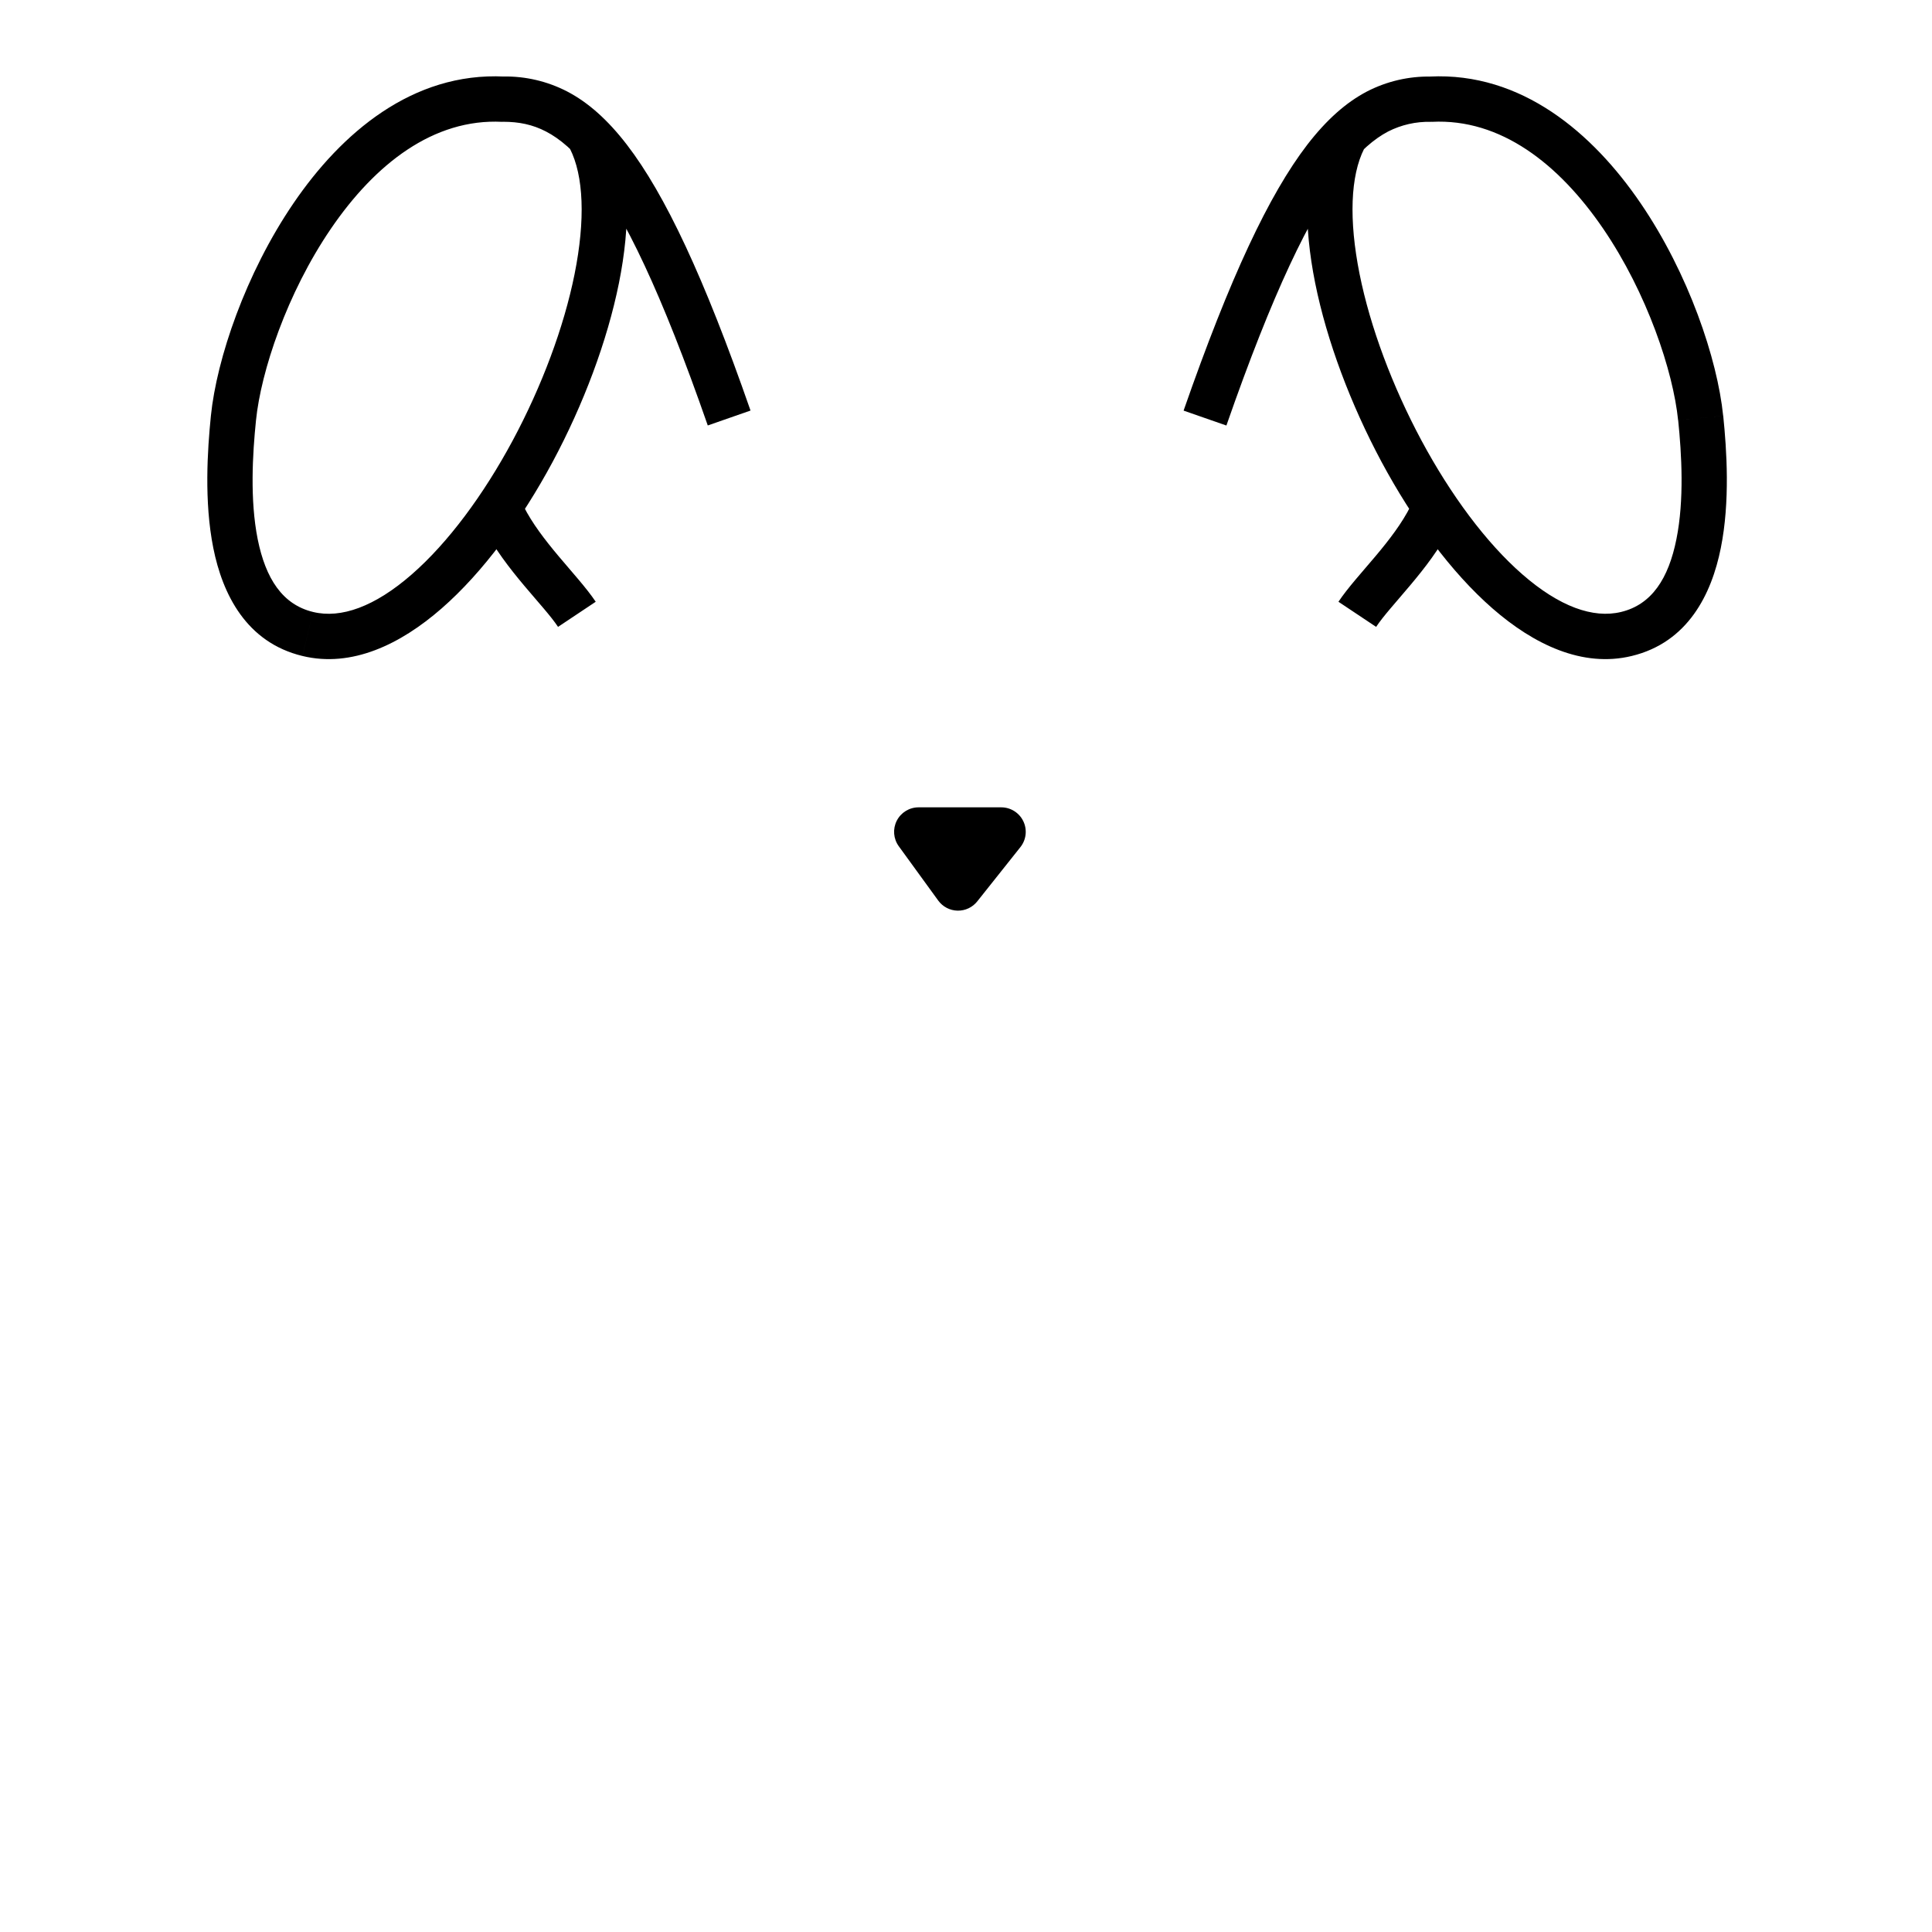
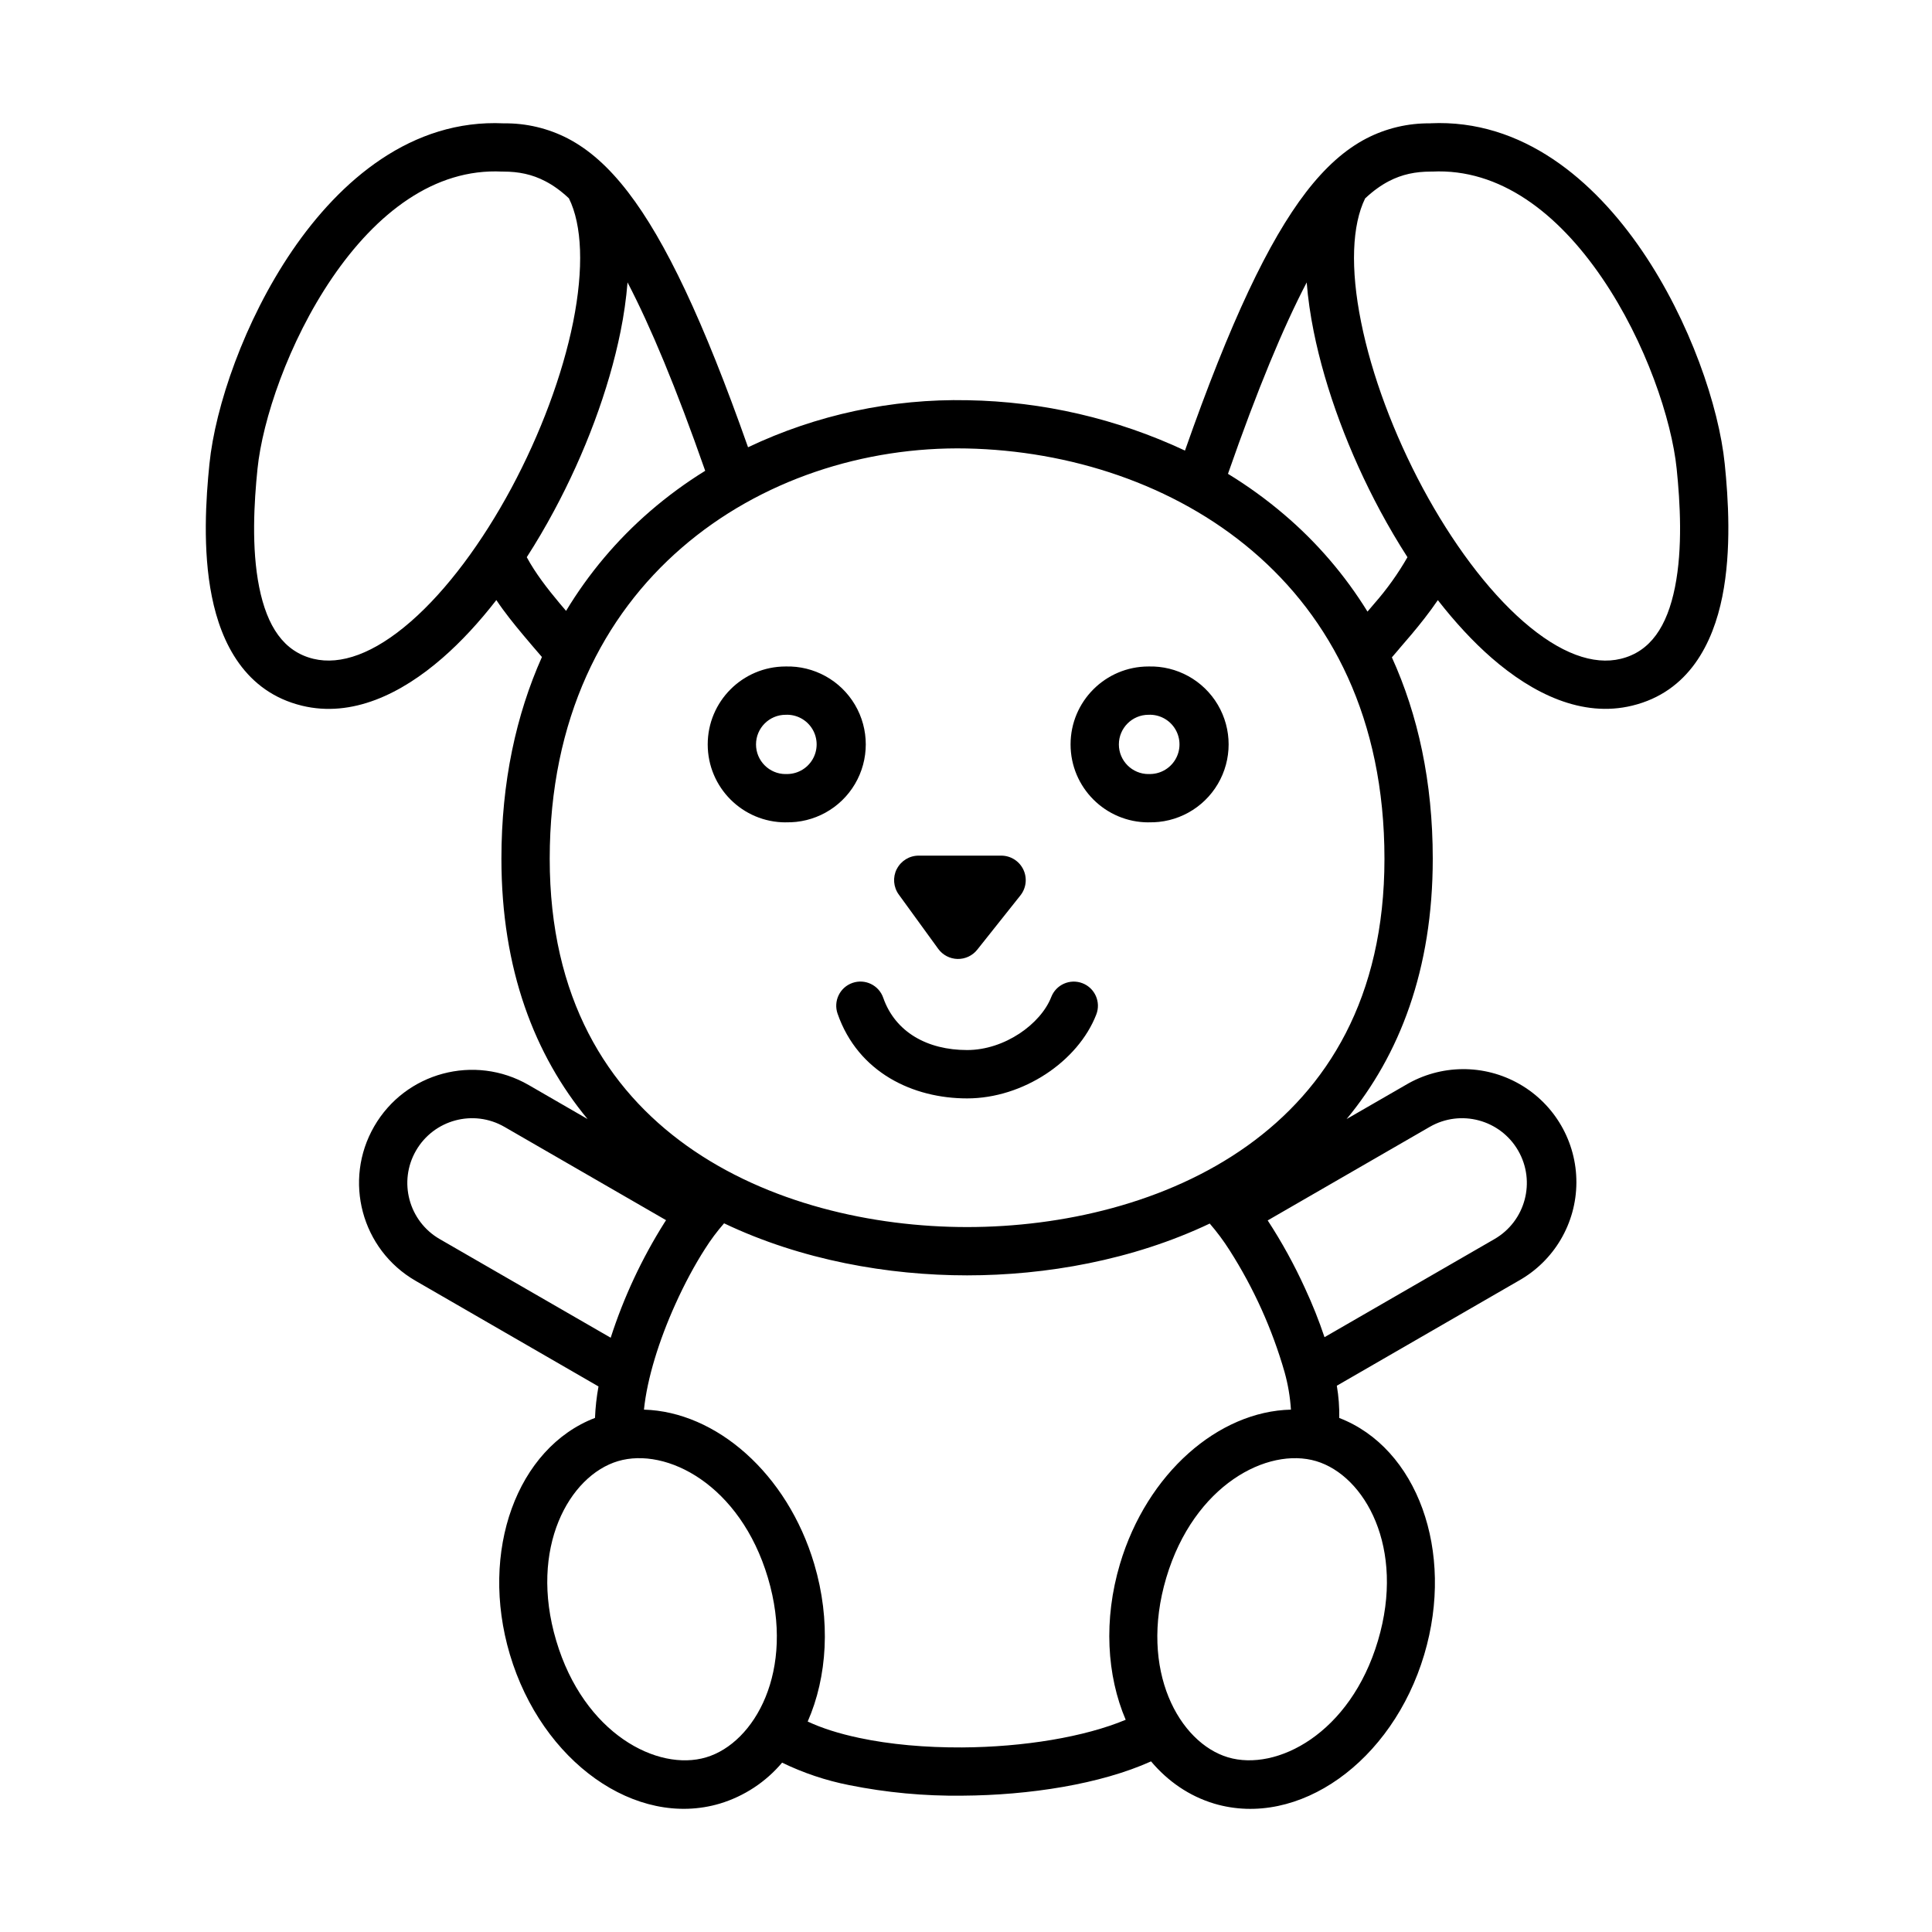
<svg xmlns="http://www.w3.org/2000/svg" width="32" height="32">
-   <path d="M23.331 13.424c0-4.876-3.758-7.123-7.313-7.196-3.556-.072-7.313 2.32-7.313 7.196 0 4.875 4.063 6.5 7.313 6.5s7.313-1.625 7.313-6.5z" fill="none" />
-   <path d="M8.336 1.643l-.019.374h.019v-.374zm-4.47 5.282l.374.038-.373-.038zM5.098 10.5l-.088.364.088-.364zm5.013-8.376a.375.375 0 1 0-.67.338l.67-.338zm2.32 4.676c-.77-2.212-1.417-3.582-2.047-4.402-.319-.415-.644-.703-.992-.884a2.224 2.224 0 0 0-1.056-.247v.75c.257 0 .485.045.709.162.227.118.473.323.744.676.552.718 1.167 1.989 1.934 4.192l.708-.247zM9.867 9.967c-.151-.226-.403-.502-.614-.754-.227-.27-.44-.547-.582-.83l-.67.335c.183.366.444.699.677.977.25.297.445.508.565.688l.624-.416zm-6.374-3.08c-.057.566-.114 1.421.04 2.19.153.765.546 1.563 1.476 1.788l.176-.729c-.505-.122-.785-.55-.917-1.206-.13-.652-.085-1.411-.028-1.967l-.747-.076zm1.516 3.978c.815.198 1.622-.191 2.304-.786.692-.604 1.33-1.479 1.84-2.428.51-.951.905-2 1.099-2.964.19-.948.2-1.885-.142-2.562l-.67.338c.228.448.257 1.178.077 2.076-.177.882-.544 1.86-1.025 2.757-.483.899-1.069 1.692-1.672 2.218-.612.534-1.172.735-1.635.622l-.176.73zm3.346-9.597c-1.524-.076-2.702.937-3.493 2.097-.796 1.167-1.273 2.58-1.369 3.522l.747.076c.082-.81.511-2.105 1.241-3.175.734-1.076 1.701-1.827 2.836-1.77l.038-.75zm15.345.375l.018.374H23.7v-.374zm4.47 5.281l-.374.038.373-.038zm-1.231 3.577l.088.364-.088-.364zm-5.013-8.377a.375.375 0 1 1 .669.339l-.67-.339zm-2.322 4.677c.771-2.213 1.418-3.582 2.047-4.402.32-.415.644-.703.993-.885a2.223 2.223 0 0 1 1.056-.246v.75a1.48 1.48 0 0 0-.71.161c-.226.119-.472.324-.744.677-.551.717-1.166 1.989-1.933 4.192l-.709-.247zm2.565 3.166c.15-.226.402-.503.614-.755.227-.27.44-.547.581-.83l.671.335c-.183.367-.444.7-.678.978-.249.296-.444.508-.564.688l-.624-.416zm6.373-3.08c.058.566.115 1.42-.04 2.19-.153.765-.545 1.563-1.475 1.788l-.177-.729c.506-.122.786-.551.917-1.207.131-.651.086-1.41.029-1.967l.746-.076zm-1.515 3.978c-.816.198-1.623-.191-2.305-.786-.692-.604-1.329-1.479-1.839-2.428-.51-.952-.906-2-1.1-2.965-.19-.948-.2-1.884.143-2.562l.669.339c-.227.448-.256 1.177-.076 2.076.177.882.544 1.86 1.025 2.757.483.899 1.069 1.692 1.671 2.217.613.535 1.172.735 1.635.623l.177.729zM23.68 1.268c1.523-.076 2.702.937 3.493 2.097.796 1.166 1.272 2.58 1.368 3.521l-.746.076c-.082-.81-.512-2.105-1.241-3.174-.735-1.076-1.701-1.828-2.837-1.77l-.037-.75z" />
-   <path d="M11.858 19.035c-.628.526-1.605 2.498-1.605 3.764m9.916-3.764c.627.526 1.729 2.675 1.604 3.764m-8.647 2.412c.496 1.667-.193 3.172-1.31 3.504-1.115.332-2.515-.551-3.01-2.218-.497-1.667.192-3.171 1.308-3.503 1.116-.332 2.516.55 3.012 2.217zm5.784 0c-.496 1.667.193 3.172 1.309 3.504 1.116.332 2.515-.551 3.011-2.218.497-1.667-.193-3.171-1.309-3.503-1.116-.332-2.515.55-3.011 2.217z" fill="none" />
-   <path d="M11.7 19.334L8.556 17.52a1.472 1.472 0 1 0-1.472 2.55l3.144 1.816m10.108-2.552l3.144-1.815a1.472 1.472 0 1 1 1.472 2.55l-3.144 1.816m-8.988 5.961c1.274.959 4.905.9 6.396 0" fill="none" />
-   <circle cx="13.013" cy="11.53" r=".916" fill="none" />
-   <circle cx="19.022" cy="11.53" r=".916" fill="none" />
-   <path d="M14.251 15.858c.27.773.991 1.134 1.767 1.134.775 0 1.53-.522 1.767-1.134" fill="none" />
-   <path fill-rule="evenodd" clip-rule="evenodd" d="M14.853 13.594a.406.406 0 0 1 .362-.222h1.368a.406.406 0 0 1 .318.659l-.714.898a.406.406 0 0 1-.647-.013l-.653-.899a.406.406 0 0 1-.034-.423z" />
+   <path fill-rule="evenodd" clip-rule="evenodd" d="M23.69 2.043a2.245 2.245 0 0 0-1.058.25c-.352.183-.68.474-1 .89-.62.807-1.255 2.143-2.005 4.28a8.836 8.836 0 0 0-3.6-.834 8.072 8.072 0 0 0-3.637.779c-.742-2.105-1.371-3.424-1.986-4.224-.32-.417-.648-.708-1-.891a2.245 2.245 0 0 0-1.058-.25C6.815 1.97 5.633 2.99 4.841 4.15c-.798 1.17-1.276 2.587-1.372 3.533-.058.567-.116 1.425.04 2.198.154.769.55 1.579 1.494 1.808.827.2 1.642-.195 2.327-.792.31-.27.61-.596.891-.958.14.209.295.4.438.571a28.159 28.159 0 0 0 .317.372c-.427.957-.671 2.072-.671 3.34 0 1.839.553 3.256 1.427 4.313l-.976-.564a1.872 1.872 0 1 0-1.873 3.243l3.03 1.75a3.723 3.723 0 0 0-.058.521c-1.29.495-1.919 2.206-1.41 3.918.53 1.779 2.087 2.884 3.479 2.47a2.168 2.168 0 0 0 1.03-.678 4.57 4.57 0 0 0 1.11.372 8.953 8.953 0 0 0 1.875.175c1.111-.007 2.287-.19 3.126-.568.278.33.631.575 1.047.7 1.392.413 2.949-.692 3.478-2.47.51-1.712-.12-3.423-1.408-3.918a2.82 2.82 0 0 0-.04-.534l3.01-1.738a1.872 1.872 0 1 0-1.872-3.242l-.976.563c.875-1.057 1.427-2.474 1.427-4.312 0-1.275-.246-2.386-.677-3.335l.12-.14v-.001l.203-.237c.143-.17.297-.363.438-.57.281.36.58.686.891.957.685.596 1.5.992 2.327.791.944-.228 1.34-1.039 1.494-1.807.155-.773.098-1.631.04-2.198-.096-.947-.574-2.363-1.372-3.533-.792-1.16-1.974-2.18-3.505-2.108zm-5.045 26.442c-.313-.733-.37-1.657-.095-2.58.449-1.507 1.634-2.53 2.832-2.557a3.026 3.026 0 0 0-.105-.62 7.698 7.698 0 0 0-.91-2.018 3.735 3.735 0 0 0-.33-.444c-1.283.609-2.72.858-4.019.858-1.3 0-2.741-.25-4.025-.862a3.395 3.395 0 0 0-.315.422c-.167.26-.339.577-.493.92-.269.595-.467 1.23-.519 1.744 1.194.034 2.373 1.055 2.82 2.556.278.937.216 1.872-.108 2.61.23.108.516.2.852.271.51.109 1.1.161 1.704.158 1.025-.006 2.028-.173 2.711-.458zm6.108-7.962l-2.815 1.625a7.766 7.766 0 0 0-.322-.808 8.494 8.494 0 0 0-.619-1.126l2.683-1.549a1.072 1.072 0 0 1 1.073 1.858zm-14.638 1.634a8.426 8.426 0 0 1 .891-1.907l.026-.04-2.676-1.545a1.072 1.072 0 1 0-1.073 1.858l2.832 1.634zM21.267 8.52a7.292 7.292 0 0 0-.928-.672c.49-1.405.917-2.429 1.304-3.17.021.266.061.54.116.813.195.968.59 2.019 1.102 2.972.141.262.292.519.451.766a4.71 4.71 0 0 1-.548.767c-.037.044-.075.09-.114.134a6.8 6.8 0 0 0-1.383-1.61zm1.345-5.235c.137-.128.267-.219.39-.283.22-.115.444-.16.698-.16h.02c1.122-.056 2.082.687 2.814 1.76.728 1.066 1.155 2.357 1.237 3.163.057.556.102 1.312-.028 1.96-.13.651-.407 1.068-.898 1.187-.451.11-1.003-.085-1.613-.617-.6-.523-1.184-1.314-1.666-2.21-.48-.895-.846-1.872-1.022-2.751-.18-.89-.15-1.608.068-2.05zM11.68 7.797c-.482-1.378-.904-2.386-1.286-3.12a6.89 6.89 0 0 1-.116.815c-.195.967-.59 2.018-1.102 2.97-.141.263-.292.52-.451.767.14.26.337.516.548.768l.103.121a6.88 6.88 0 0 1 1.391-1.65c.288-.249.594-.473.913-.67zM9.033 3.002c.124.064.254.155.39.283.219.441.248 1.16.07 2.05-.177.878-.543 1.855-1.023 2.75-.482.896-1.066 1.687-1.666 2.21-.61.532-1.162.726-1.613.617-.491-.119-.767-.535-.898-1.187-.13-.648-.085-1.404-.028-1.96.082-.806.51-2.096 1.237-3.163.732-1.073 1.692-1.816 2.814-1.76h.02c.254 0 .478.045.697.16zm.072 11.222c0-2.326.892-4.031 2.185-5.15 1.301-1.128 3.03-1.68 4.72-1.646 1.702.035 3.436.59 4.738 1.701 1.293 1.102 2.183 2.77 2.183 5.095 0 2.308-.953 3.812-2.27 4.753-1.335.954-3.075 1.347-4.643 1.347-1.568 0-3.308-.393-4.643-1.347-1.317-.941-2.27-2.445-2.27-4.753zm3.614 11.909c.458 1.54-.22 2.735-1.023 2.974-.804.24-2.025-.39-2.483-1.931-.459-1.54.219-2.736 1.023-2.975.803-.239 2.024.391 2.483 1.932zm7.621 2.974c-.803-.239-1.481-1.434-1.023-2.974.459-1.54 1.68-2.171 2.483-1.932.804.24 1.482 1.434 1.023 2.975-.458 1.54-1.68 2.17-2.483 1.931z" />
+   <path fill-rule="evenodd" clip-rule="evenodd" d="M13.013 12.82a.491.491 0 1 0 0-.981.491.491 0 0 0 0 .982zm0 .8a1.291 1.291 0 1 0 0-2.581 1.291 1.291 0 0 0 0 2.582zm6.01-.8a.491.491 0 1 0 0-.981.491.491 0 0 0 0 .982zm0 .8a1.291 1.291 0 1 0 0-2.581 1.291 1.291 0 0 0 0 2.582zm-4.903 2.66a.4.4 0 0 1 .509.246c.198.568.73.866 1.389.866.623 0 1.22-.432 1.394-.878a.4.4 0 1 1 .746.289c-.301.777-1.212 1.39-2.14 1.39-.893 0-1.804-.425-2.145-1.403a.4.4 0 0 1 .247-.51zm.734-1.886a.406.406 0 0 1 .362-.222h1.367a.406.406 0 0 1 .318.659l-.714.898a.406.406 0 0 1-.647-.013l-.653-.899a.406.406 0 0 1-.034-.423z" />
</svg>
